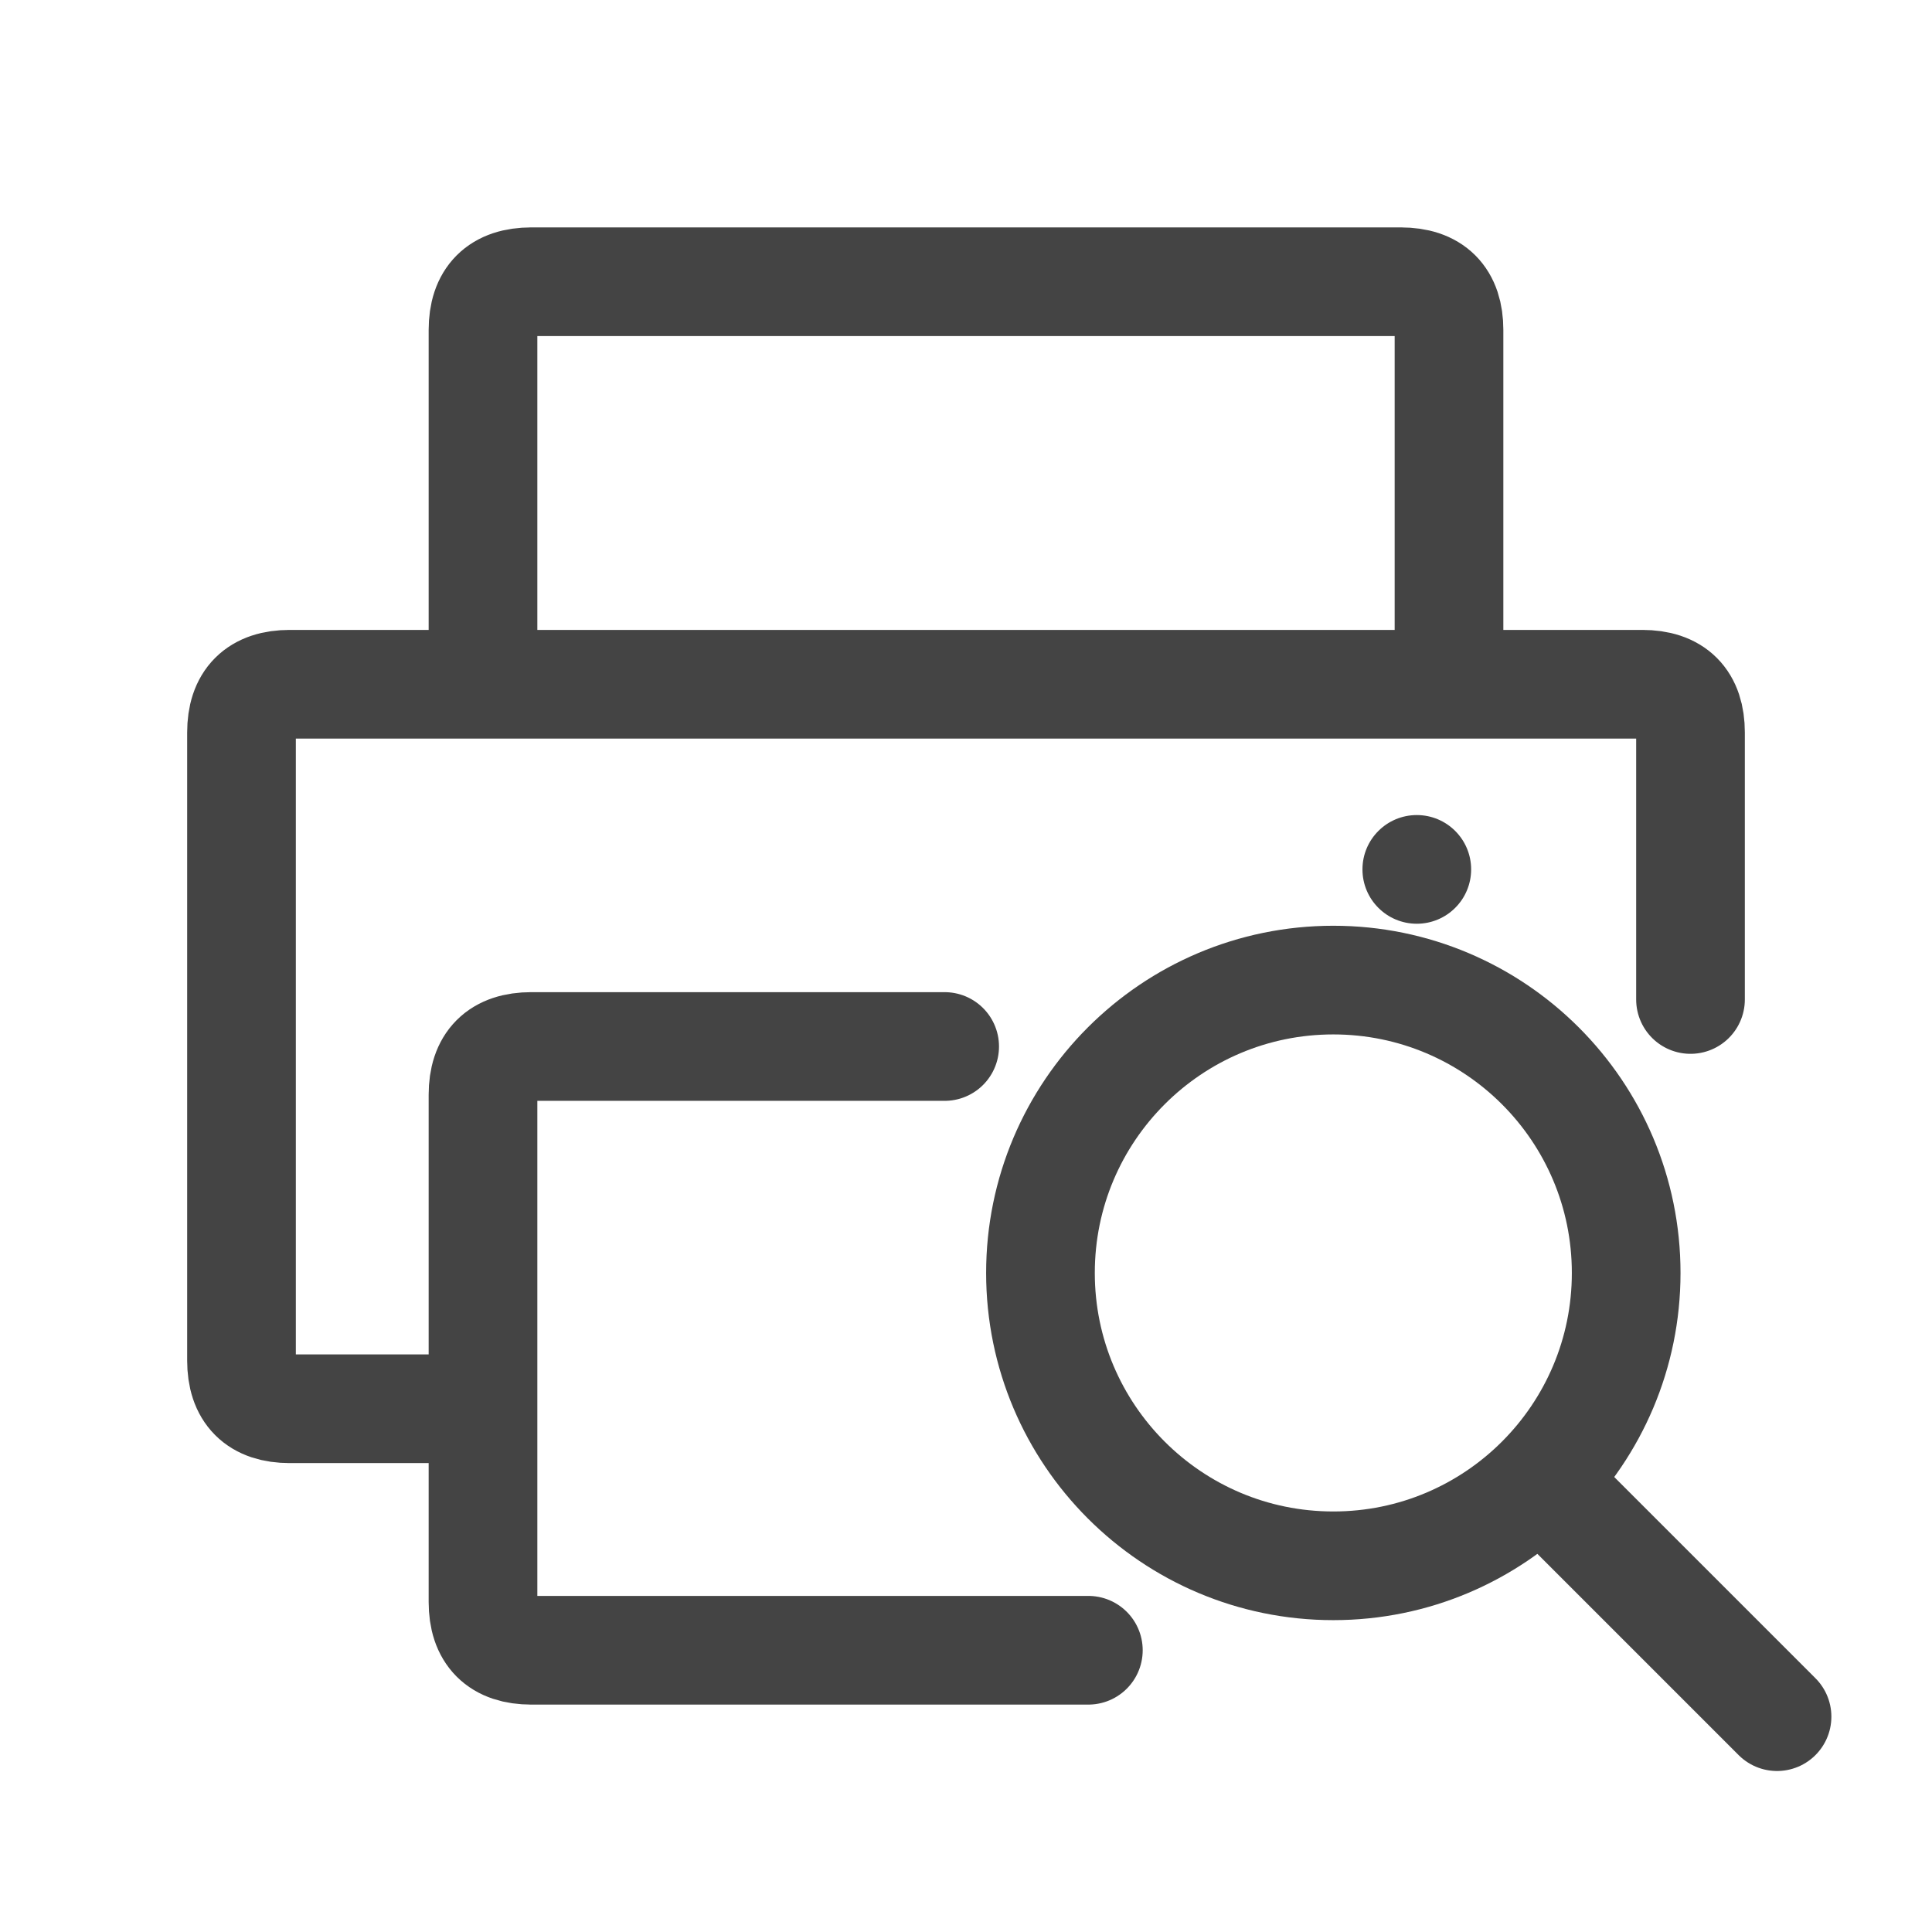
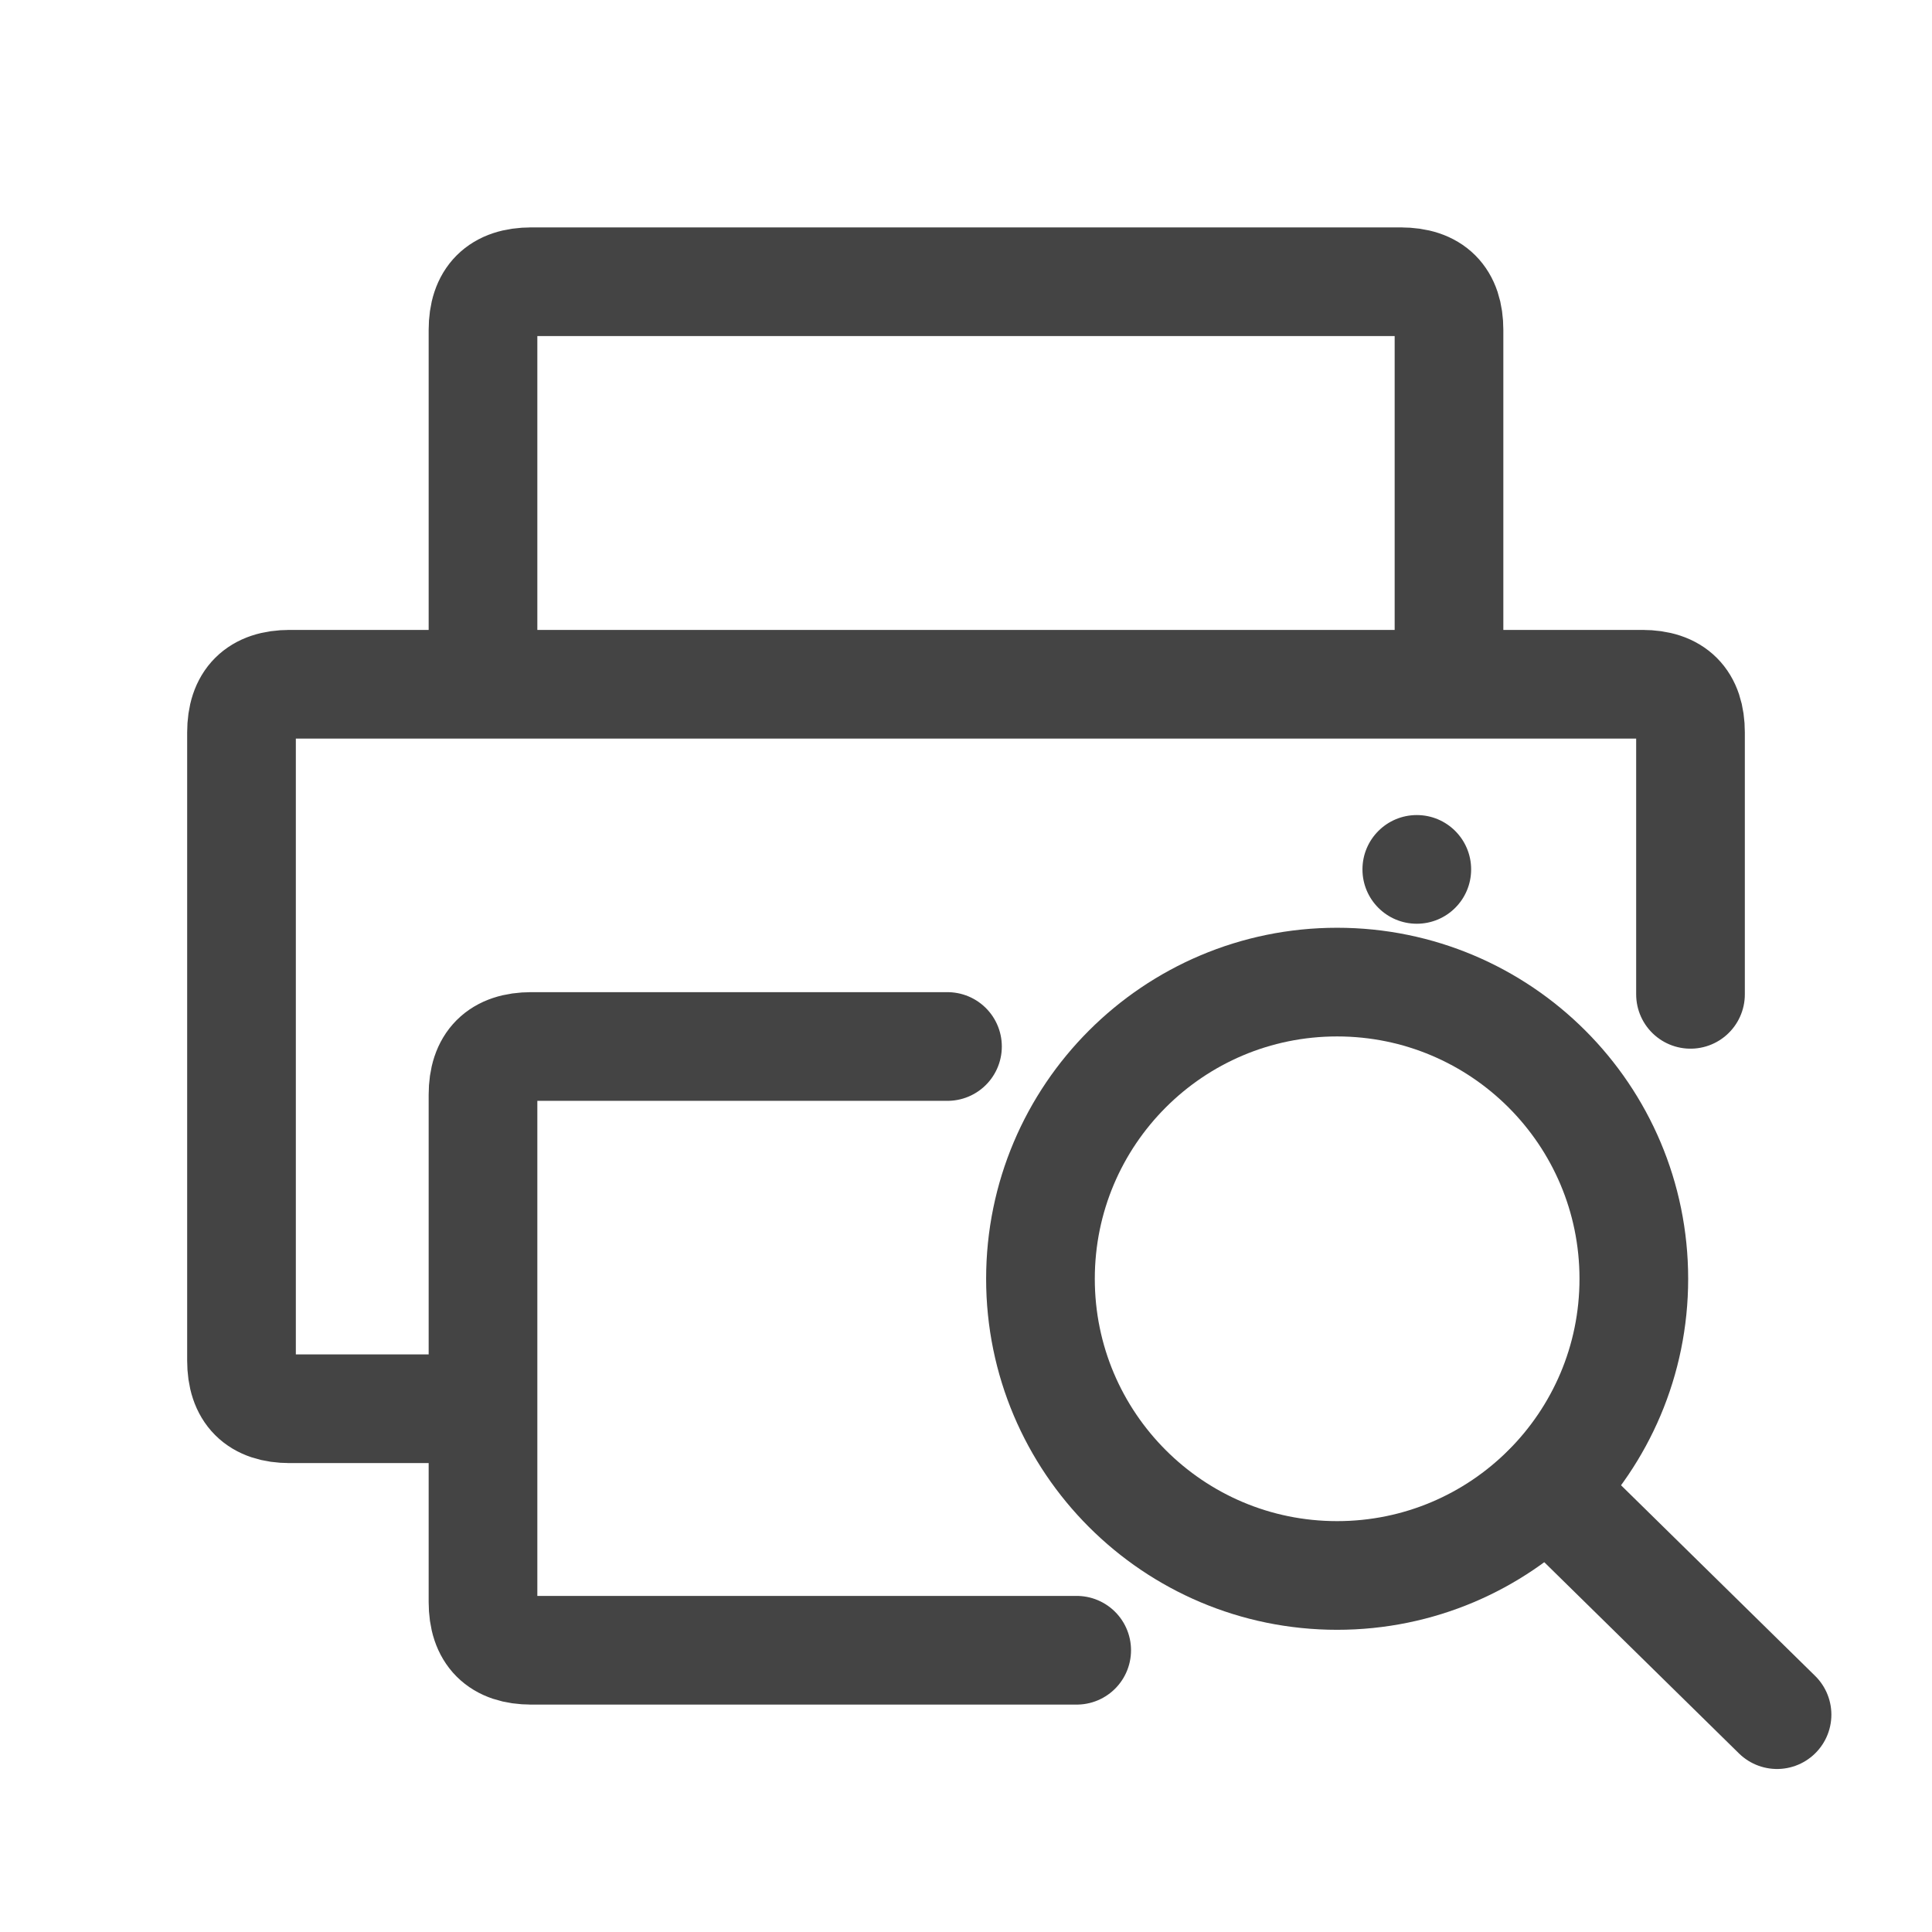
<svg xmlns="http://www.w3.org/2000/svg" width="384" height="384" viewBox="0 0 24 24">
  <g data-role="centered-composite" data-layout="subject-centered-fixed-badge" fill="none" stroke="#444444" stroke-width="1.35" stroke-linecap="round" stroke-linejoin="round">
-     <g data-role="background" data-center-shift="0.250000000,0.500000000" data-complete-outline="M5.999999999999998 17.5H3.5999999999999983Q2.9999999999999982 17.5 2.9999999999999982 16.9V9.1Q2.9999999999999982 8.5 3.5999999999999983 8.5H20.4Q21.0 8.5 21.0 9.1V16.9Q21.0 17.5 20.4 17.5H18.0M5.999999999999998 8.5V4.1Q5.999999999999998 3.4999999999999996 6.599999999999998 3.4999999999999996H17.4Q18.0 3.4999999999999996 18.0 4.1V8.5M6.599999999999998 13.0H17.4Q18.0 13.0 18.0 13.6V19.9Q18.0 20.5 17.4 20.5H6.599999999999996Q5.9999999999999964 20.5 5.9999999999999964 19.9V13.599999999999998Q5.9999999999999964 12.999999999999998 6.599999999999996 12.999999999999998L6.599999999999998 13.0Z" data-cutpoints="21.0000000,12.4162168 11.7346490,13.0000000 13.5204554,20.5000000">
-       <path d="M6 17.5L3.6 17.5M3.6 17.5Q3 17.5 3 16.9M3 16.9L3 9.1M3 9.1Q3 8.5 3.6 8.5M3.6 8.5L20.4 8.5M20.4 8.5Q21 8.5 21 9.1M21 9.1L21 12.416M6 8.5L6 4.1M6 4.1Q6 3.5 6.6 3.5M6.6 3.5L17.4 3.5M17.4 3.5Q18 3.5 18 4.1M18 4.1L18 8.5M6.6 13L11.735 13M13.52 20.5L6.6 20.5M6.6 20.5Q6 20.5 6 19.9M6 19.9L6 13.6M6 13.6Q6 13 6.6 13M6.6 13L6.6 13" />
+     <g data-role="background" data-center-shift="0.250000000,0.500000000" data-complete-outline="M5.999999999999998 17.5H3.5999999999999983Q2.9999999999999982 17.5 2.9999999999999982 16.9V9.1Q2.9999999999999982 8.5 3.5999999999999983 8.5H20.4Q21.0 8.5 21.0 9.1V16.9Q21.0 17.5 20.4 17.5H18.0M5.999999999999998 8.5V4.1Q5.999999999999998 3.4999999999999996 6.599999999999998 3.4999999999999996H17.4Q18.0 3.4999999999999996 18.0 4.1V8.5M6.599999999999998 13.0H17.4Q18.0 13.0 18.0 13.6V19.9Q18.0 20.5 17.4 20.5H6.599999999999996Q5.9999999999999964 20.5 5.9999999999999964 19.9V13.599999999999998Q5.9999999999999964 12.999999999999998 6.599999999999996 12.999999999999998L6.599999999999998 13.0Z" data-cutpoints="21.0000000,12.3517876 11.7696913,13.0000000 13.3750825,20.5000000">
+       <path d="M6 17.5L3.6 17.5M3.6 17.5Q3 17.5 3 16.9M3 16.9L3 9.1M3 9.1Q3 8.5 3.6 8.5M3.6 8.5L20.4 8.5M20.4 8.5Q21 8.5 21 9.1M21 9.1L21 12.352M6 8.5L6 4.1M6 4.1Q6 3.5 6.6 3.5M6.6 3.5L17.4 3.5M17.4 3.5Q18 3.5 18 4.1M18 4.1L18 8.5M6.6 13L11.77 13M13.375 20.5L6.6 20.5M6.6 20.5Q6 20.5 6 19.9M6 19.9L6 13.6M6 13.6Q6 13 6.6 13M6.6 13L6.6 13" />
      <path fill="#444444" stroke="none" d="M16.925 10.8C16.925 11.173 17.227 11.475 17.6 11.475C17.973 11.475 18.275 11.173 18.275 10.8C18.275 10.427 17.973 10.125 17.6 10.125C17.227 10.125 16.925 10.427 16.925 10.8Z" />
    </g>
    <g data-role="badge" data-profile="search">
-       <path d="M12.925 15.813C12.925 17.822 14.554 19.451 16.563 19.451C18.572 19.451 20.201 17.822 20.201 15.813C20.201 13.804 18.572 12.175 16.563 12.175C14.554 12.175 12.925 13.804 12.925 15.813Z" />
-       <path d="M19.154 18.404 22.075 21.325" />
+       <path d="M12.925 15.886C12.925 17.921 14.575 19.571 16.61 19.571C18.646 19.571 20.296 17.921 20.296 15.886C20.296 13.85 18.646 12.2 16.61 12.2C14.575 12.2 12.925 13.85 12.925 15.886L12.925 15.886Z" />
+       <path d="M19.218 18.494 22.075 21.3" />
    </g>
  </g>
</svg>
